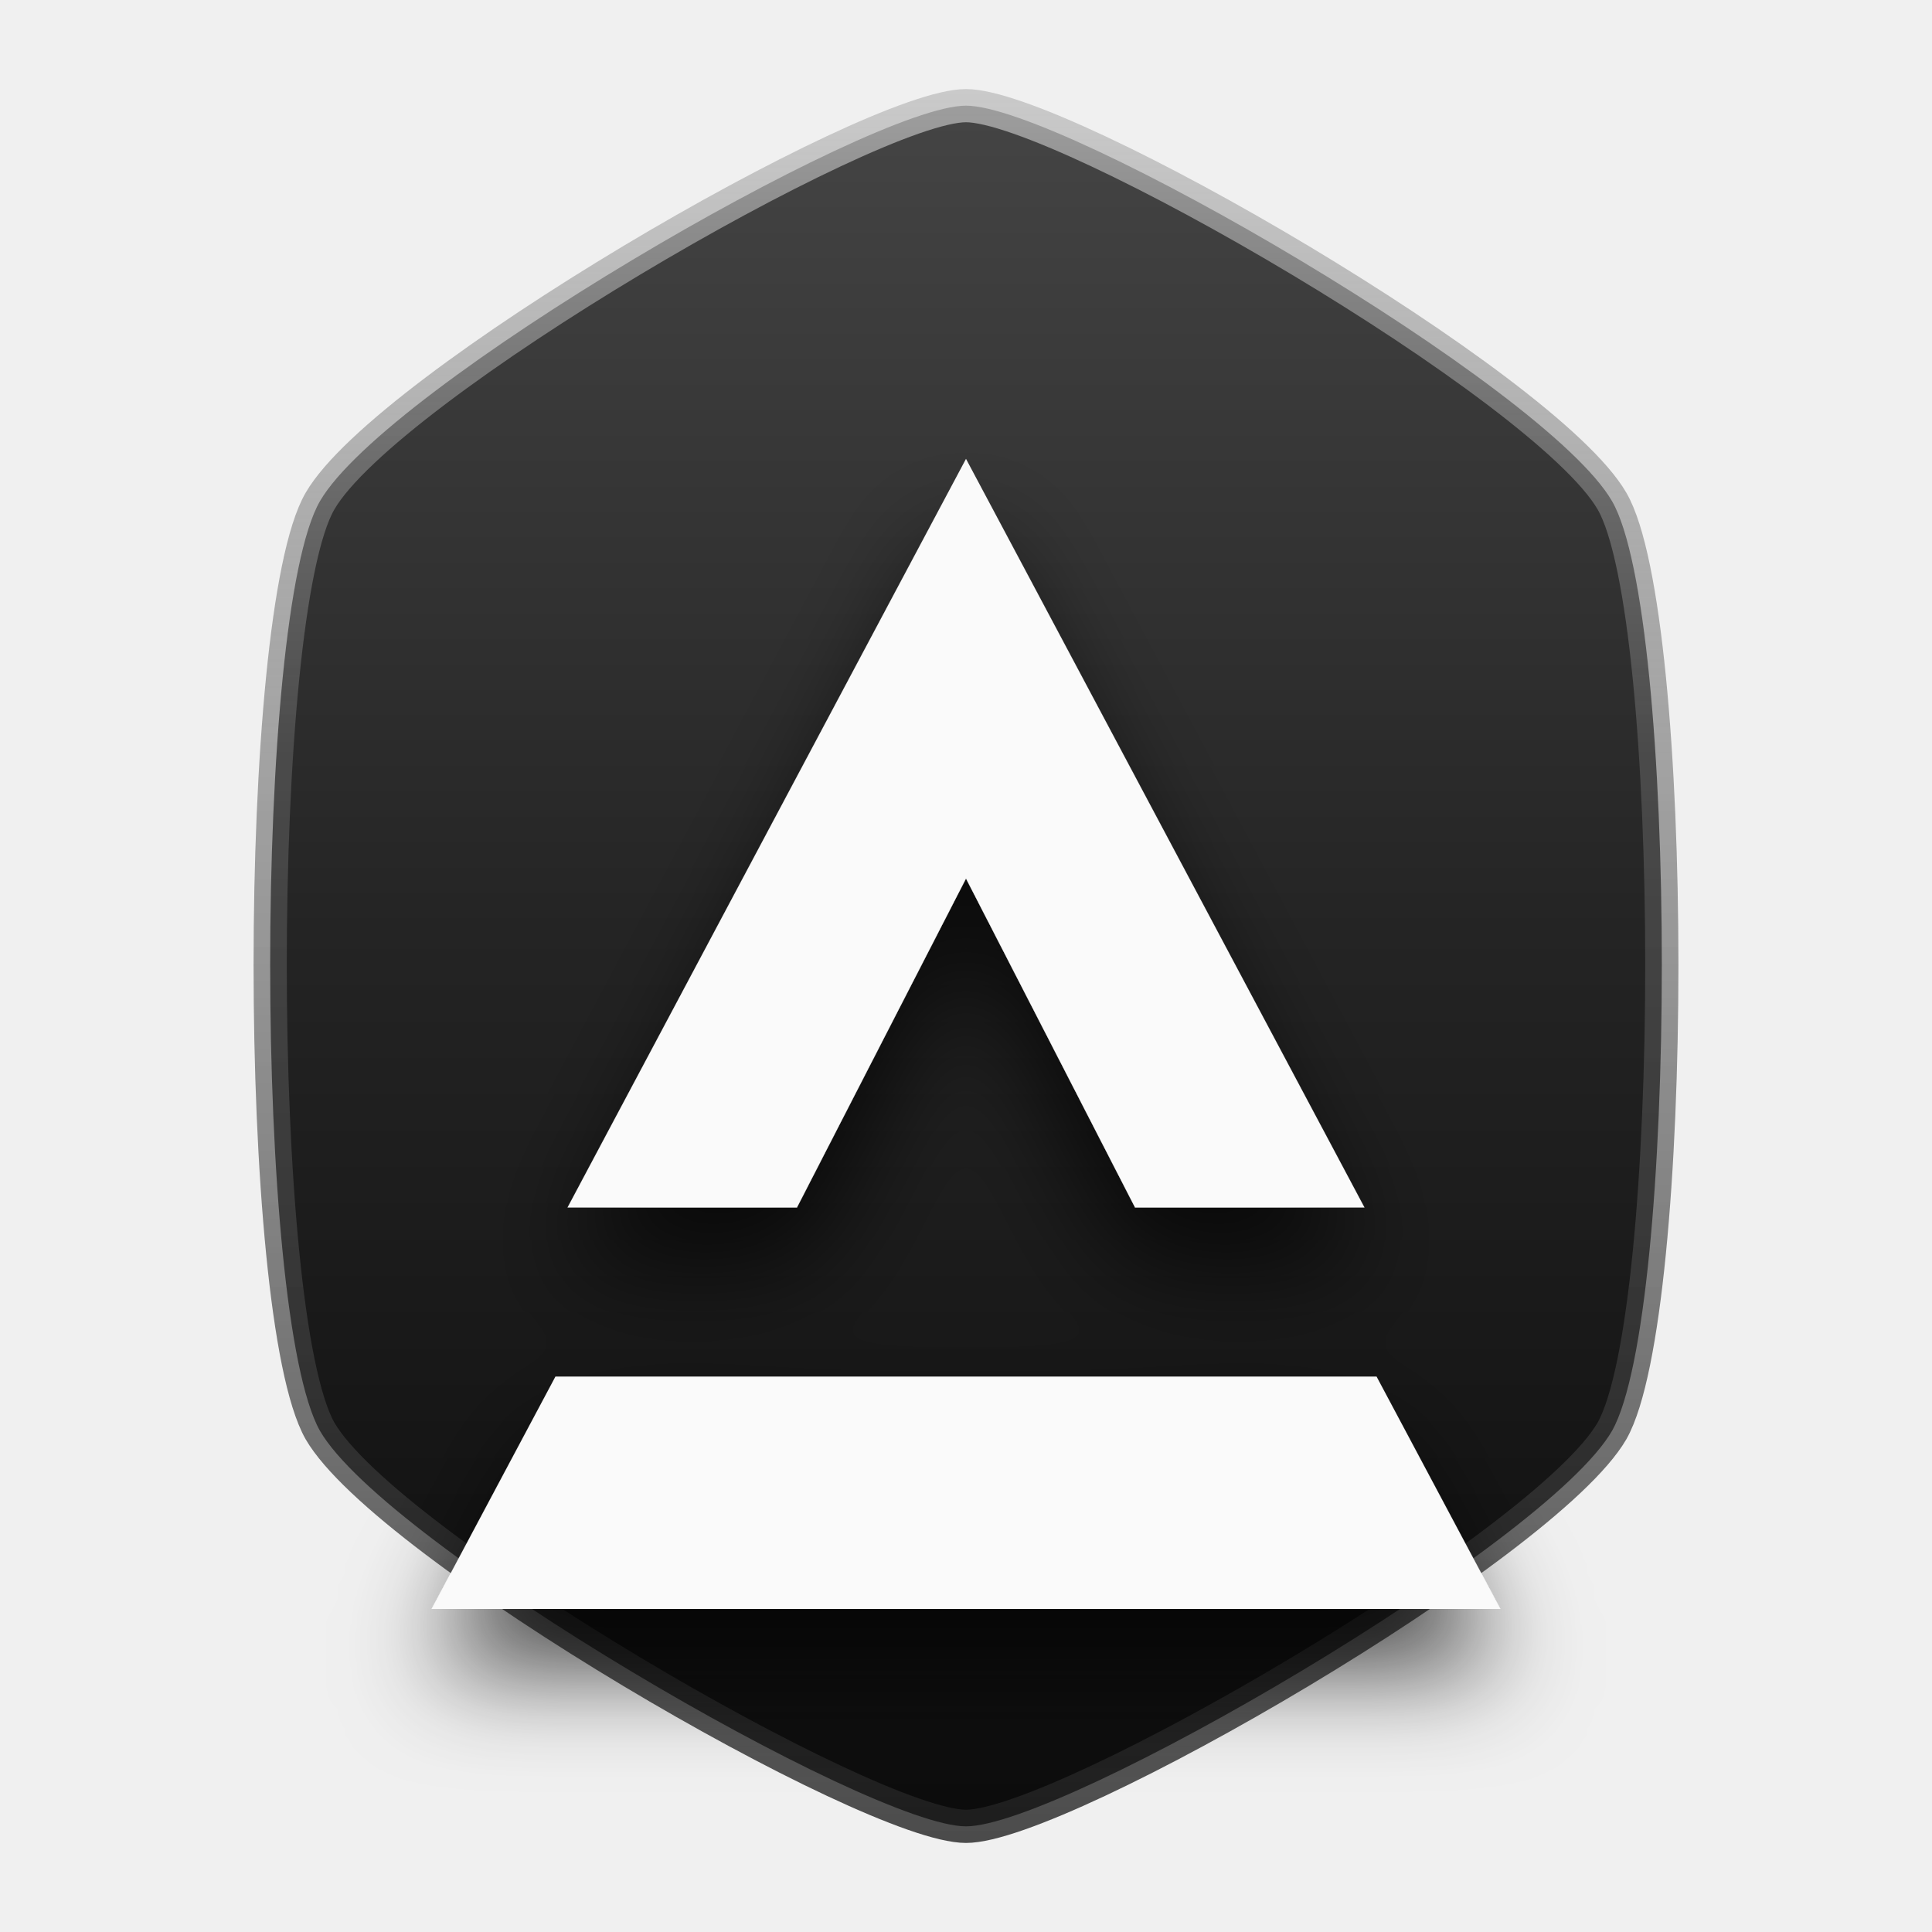
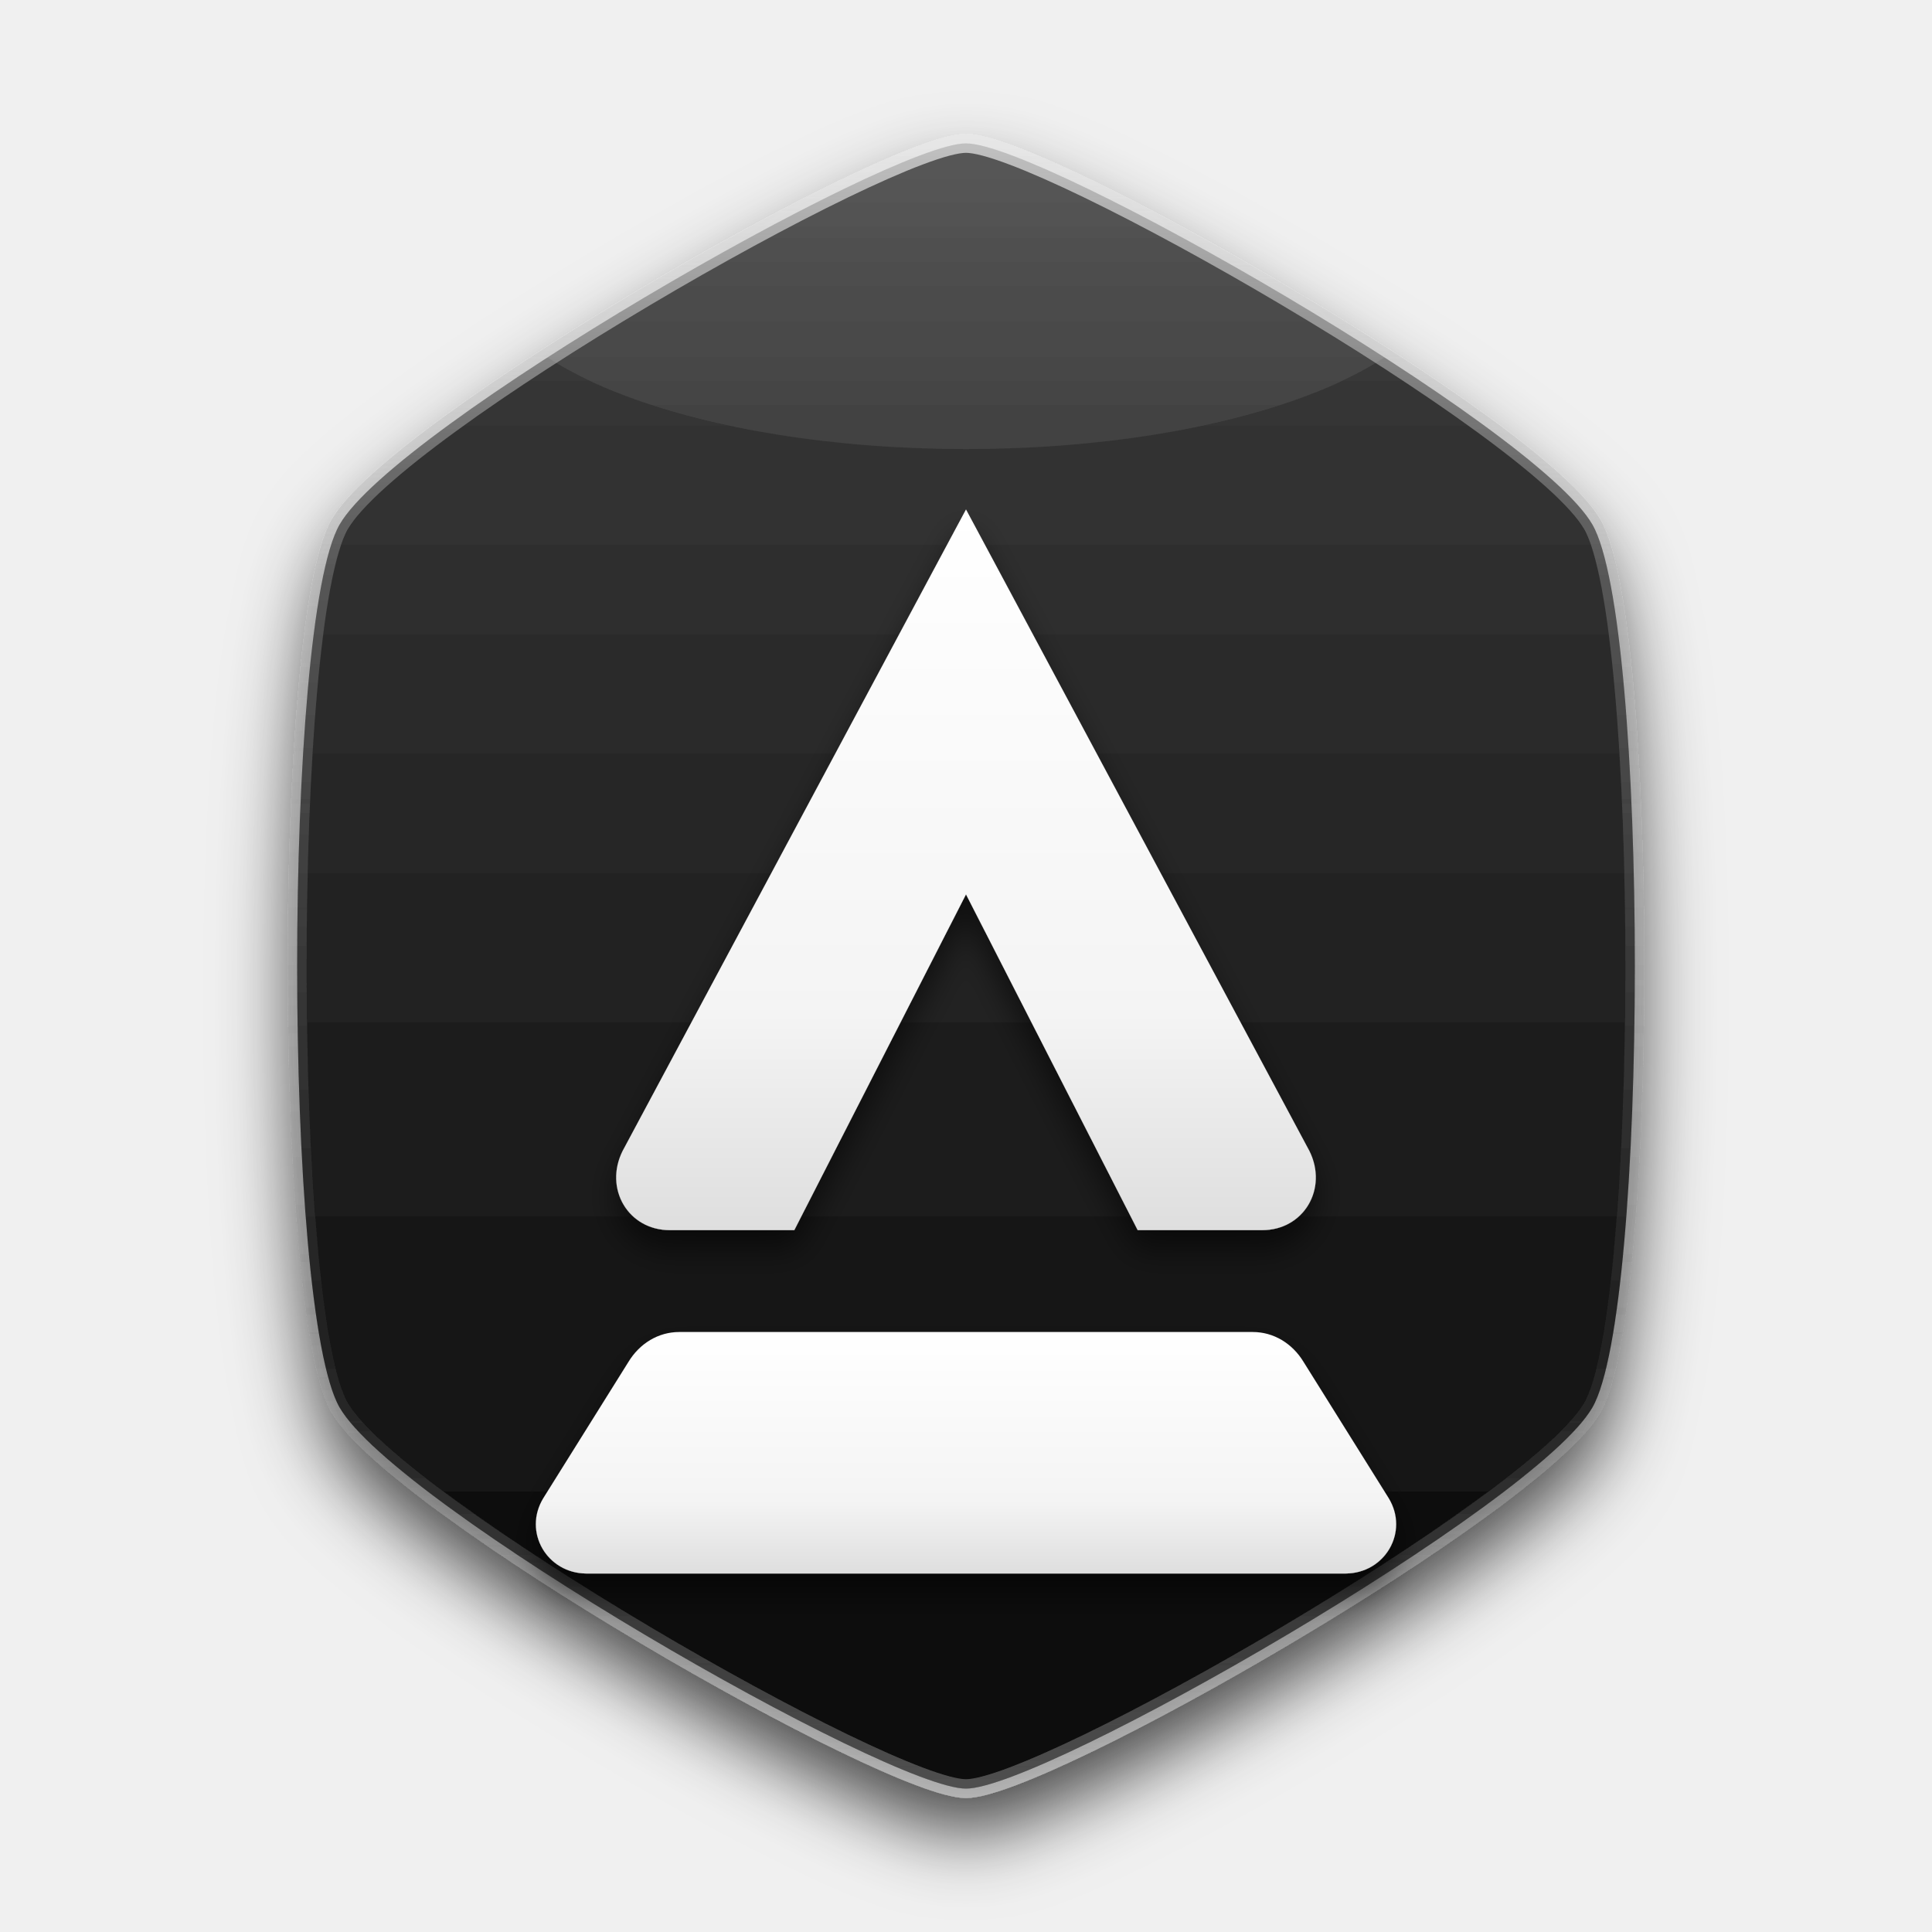
- <svg xmlns="http://www.w3.org/2000/svg" viewBox="0 0 64 64" role="img" aria-labelledby="title desc">
+ <svg xmlns="http://www.w3.org/2000/svg" viewBox="0 0 64 64" role="img" aria-label="AgentDock">
  <defs>
    <linearGradient id="badge" x1="0" y1="0" x2="0" y2="1">
-       <stop offset="0" stop-color="#454545" />
-       <stop offset="0.48" stop-color="#242424" />
-       <stop offset="1" stop-color="#0b0b0b" />
+       <stop offset="0" stop-color="#4a4a4a" />
+       <stop offset="0.16" stop-color="#343434" />
+       <stop offset="0.58" stop-color="#1d1d1d" />
+       <stop offset="1" stop-color="#090909" />
    </linearGradient>
-     <linearGradient id="edge" x1="0" y1="0" x2="0" y2="1">
-       <stop offset="0" stop-color="#bdbdbd" stop-opacity=".75" />
-       <stop offset=".38" stop-color="#646464" stop-opacity=".55" />
-       <stop offset="1" stop-color="#222" stop-opacity=".8" />
+     <linearGradient id="rim" x1="0" y1="0" x2="0" y2="1">
+       <stop offset="0" stop-color="#e6e6e6" stop-opacity="0.72" />
+       <stop offset="0.28" stop-color="#9a9a9a" stop-opacity="0.34" />
+       <stop offset="0.72" stop-color="#585858" stop-opacity="0.18" />
+       <stop offset="1" stop-color="#d7d7d7" stop-opacity="0.34" />
    </linearGradient>
-     <filter id="shadow" x="-30%" y="-30%" width="160%" height="170%">
-       <feDropShadow dx="0" dy="2" stdDeviation="1.7" flood-color="#000" flood-opacity=".7" />
+     <linearGradient id="mark" x1="0" y1="0" x2="0" y2="1">
+       <stop offset="0" stop-color="#ffffff" />
+       <stop offset="0.7" stop-color="#f4f4f4" />
+       <stop offset="1" stop-color="#dedede" />
+     </linearGradient>
+     <filter id="badgeShadow" x="-20%" y="-20%" width="140%" height="150%">
+       <feDropShadow dx="0" dy="22" stdDeviation="20" flood-color="#000000" flood-opacity="0.72" />
    </filter>
+     <filter id="markShadow" x="-20%" y="-20%" width="140%" height="150%">
+       <feDropShadow dx="0" dy="10" stdDeviation="8" flood-color="#000000" flood-opacity="0.55" />
+     </filter>
+     <clipPath id="hexClip">
+       <path d="M512 76 C553 76 814 226 844 278 C874 330 874 694 844 746 C814 798 553 948 512 948 C471 948 210 798 180 746 C150 694 150 330 180 278 C210 226 471 76 512 76 Z" />
+     </clipPath>
  </defs>
-   <path d="M32 3.5c3.2 0 19.2 9.3 21.4 13.1 2.2 3.8 2.2 26.9 0 30.8C51.2 51.2 35.2 60.5 32 60.5s-19.2-9.3-21.4-13.1c-2.2-3.9-2.2-27 0-30.8C12.8 12.8 28.8 3.5 32 3.5Z" fill="url(#badge)" stroke="url(#edge)" stroke-width="1.1" />
-   <g fill="#fafafa" filter="url(#shadow)">
-     <path d="M32 15.2 45.2 40h-7.6L32 29.1 26.4 40h-7.6L32 15.2Z" />
-     <path d="M18.4 45.6h27.2l4.1 7.7H14.3l4.1-7.7Z" />
+   <g transform="scale(0.0625)">
+     <g filter="url(#badgeShadow)">
+       <path d="M512 76 C553 76 814 226 844 278 C874 330 874 694 844 746 C814 798 553 948 512 948 C471 948 210 798 180 746 C150 694 150 330 180 278 C210 226 471 76 512 76 Z" fill="url(#badge)" />
+       <path d="M512 76 C553 76 814 226 844 278 C874 330 874 694 844 746 C814 798 553 948 512 948 C471 948 210 798 180 746 C150 694 150 330 180 278 C210 226 471 76 512 76 Z" fill="none" stroke="url(#rim)" stroke-width="10" />
+       <ellipse cx="512" cy="142" rx="255" ry="96" fill="#fff" opacity="0.075" clip-path="url(#hexClip)" />
+     </g>
+     <g fill="url(#mark)" filter="url(#markShadow)">
+       <path d="M512 270 L694 610 C704 630 691 652 669 652 H603 L512 474 L421 652 H355 C333 652 320 630 330 610 L512 270 Z" />
+       <path d="M360 706 H664 C675 706 685 712 691 722 L736 794 C747 812 734 834 713 834 H311 C290 834 277 812 288 794 L333 722 C339 712 349 706 360 706 Z" />
+     </g>
  </g>
</svg>
